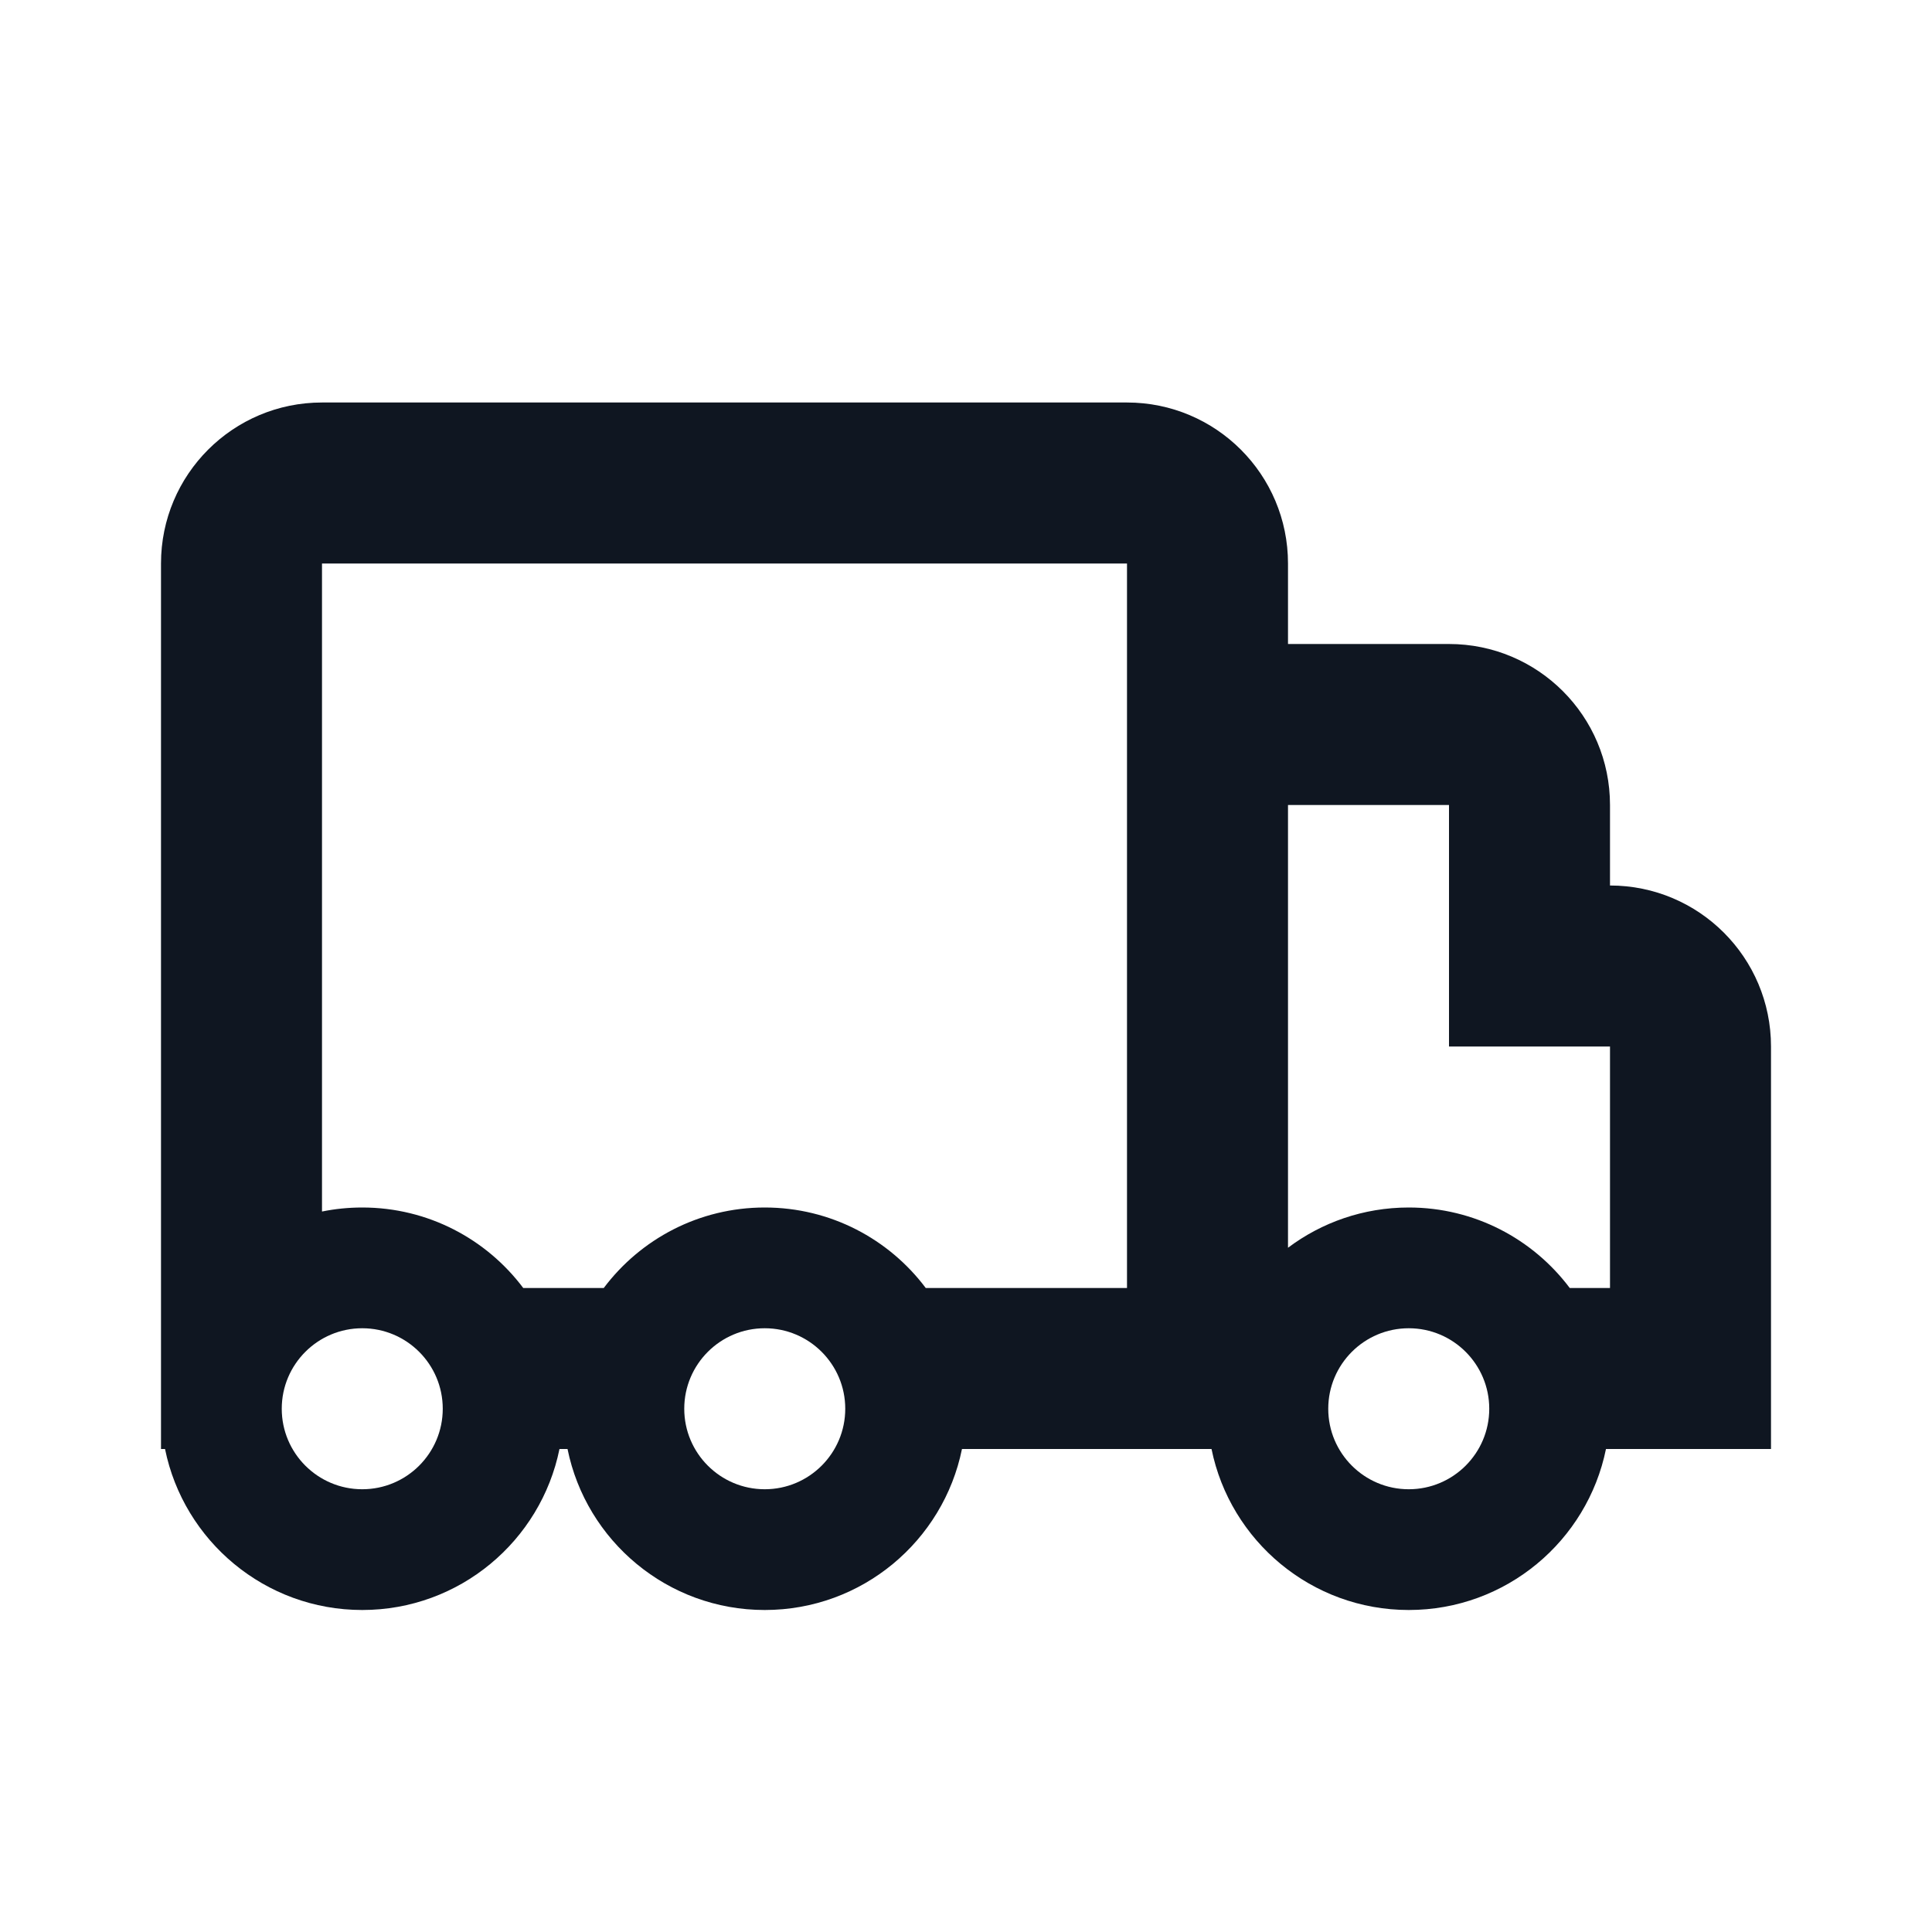
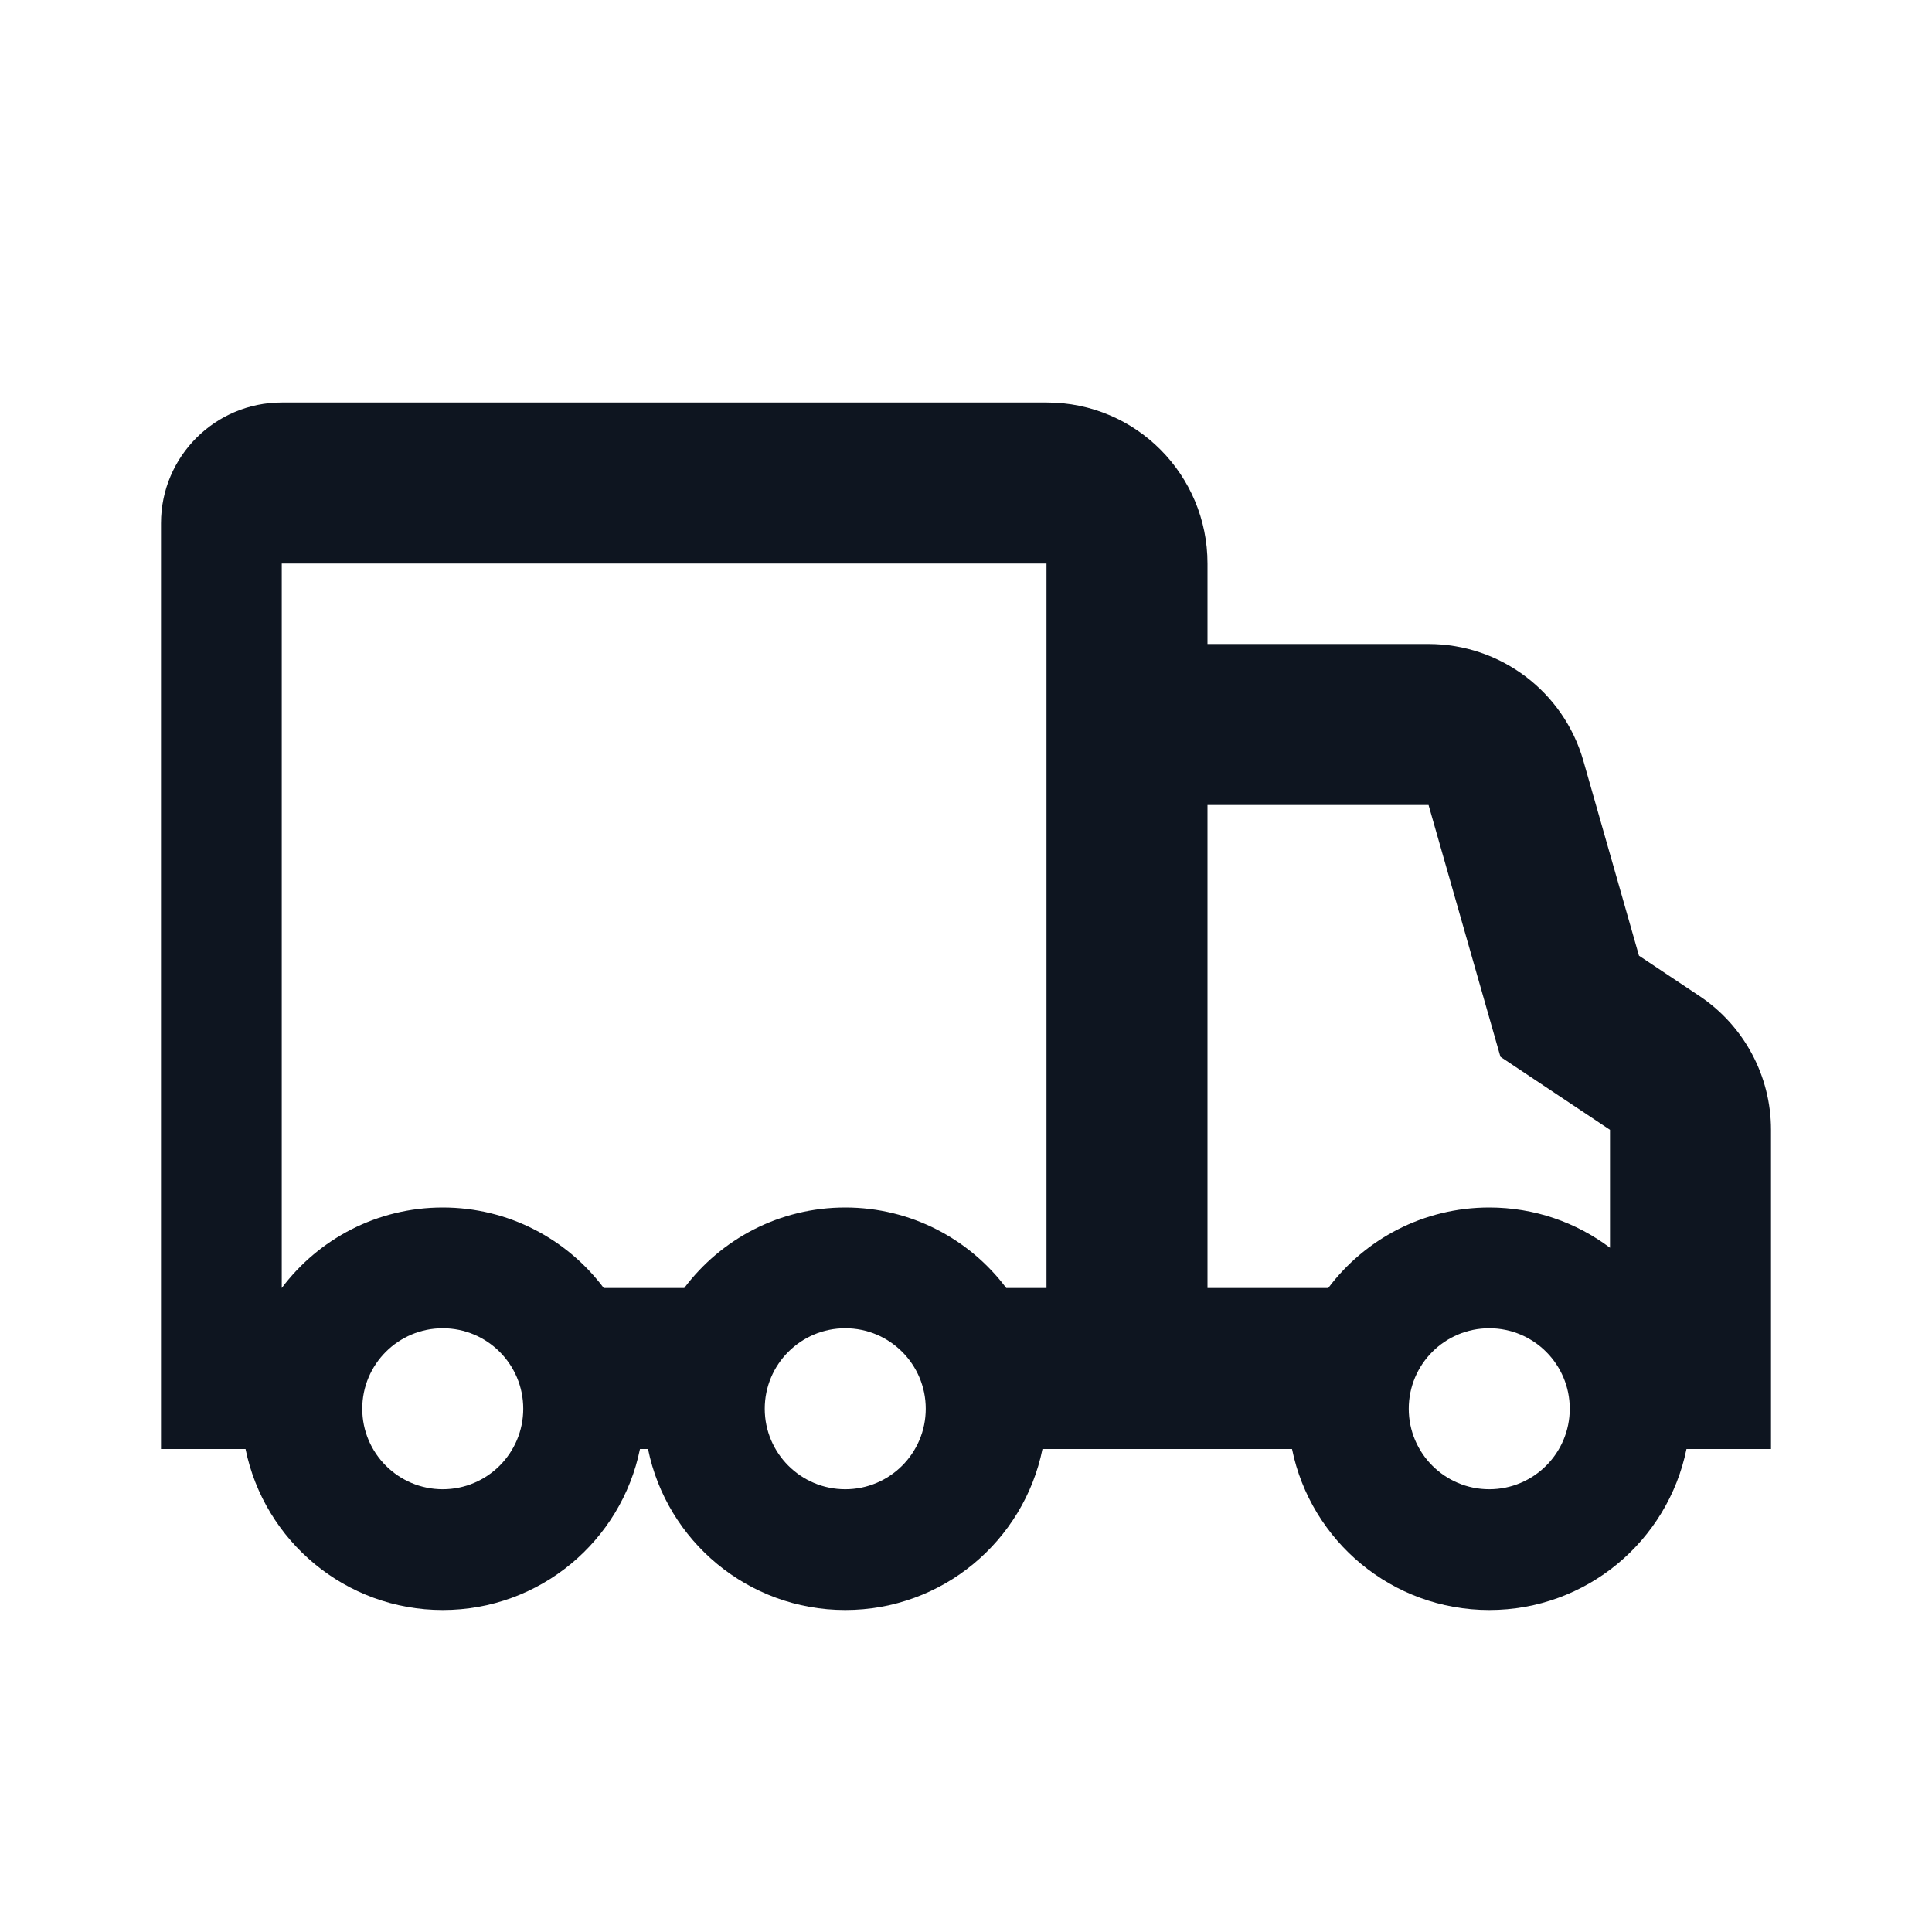
<svg xmlns="http://www.w3.org/2000/svg" width="24" height="24" viewBox="0 0 24 24" fill="none">
-   <path fill-rule="evenodd" clip-rule="evenodd" d="M4 5C2.895 5 2 5.895 2 7V18H2.05C2.282 19.141 3.291 20 4.5 20C5.709 20 6.718 19.141 6.95 18H7.05C7.282 19.141 8.291 20 9.5 20C10.71 20 11.718 19.141 11.95 18H15.05C15.282 19.141 16.291 20 17.5 20C18.709 20 19.718 19.141 19.95 18H22V13C22 11.895 21.105 11 20 11V10C20 8.895 19.105 8 18 8H16V7C16 5.895 15.105 5 14 5H4ZM19.5 16H20V13H18V10H16V15.5C16.418 15.186 16.937 15 17.5 15C18.318 15 19.044 15.393 19.5 16ZM11.5 16H14V7H4V15.05C4.162 15.017 4.329 15 4.5 15C5.318 15 6.044 15.393 6.5 16H7.5C7.956 15.393 8.682 15 9.5 15C10.318 15 11.044 15.393 11.5 16ZM4.5 18.5C5.052 18.5 5.5 18.052 5.5 17.5C5.5 16.948 5.052 16.5 4.5 16.5C3.948 16.5 3.5 16.948 3.5 17.5C3.5 18.052 3.948 18.5 4.5 18.5ZM10.5 17.5C10.5 18.052 10.052 18.5 9.5 18.5C8.948 18.5 8.5 18.052 8.5 17.5C8.5 16.948 8.948 16.5 9.5 16.5C10.052 16.5 10.5 16.948 10.5 17.5ZM18.5 17.5C18.5 18.052 18.052 18.5 17.5 18.5C16.948 18.5 16.5 18.052 16.5 17.5C16.5 16.948 16.948 16.5 17.5 16.5C18.052 16.5 18.5 16.948 18.5 17.5Z" fill="#0F1621" />
+   <path fill-rule="evenodd" clip-rule="evenodd" d="M2 6.5C2 5.672 2.672 5 3.5 5H13.004C14.114 5 15 5.901 15 7V8H17.746C18.639 8 19.424 8.592 19.669 9.451L20.36 11.872L21.109 12.371C21.666 12.742 22 13.367 22 14.035L22 18H20.95C20.718 19.141 19.709 20 18.5 20C17.291 20 16.282 19.141 16.05 18H12.95C12.718 19.141 11.71 20 10.5 20C9.291 20 8.282 19.141 8.05 18H7.95C7.718 19.141 6.709 20 5.5 20C4.291 20 3.282 19.141 3.05 18H2V6.5ZM16.5 16C16.956 15.393 17.682 15 18.5 15C19.063 15 19.582 15.186 20 15.5L20 14.035L18.639 13.128L17.746 10H15V16H16.5ZM13 16H12.5C12.044 15.393 11.318 15 10.5 15C9.682 15 8.956 15.393 8.5 16H7.5C7.044 15.393 6.318 15 5.5 15C4.682 15 3.956 15.393 3.5 16V7H13V16ZM6.5 17.5C6.5 18.052 6.052 18.5 5.5 18.5C4.948 18.5 4.5 18.052 4.5 17.5C4.5 16.948 4.948 16.5 5.5 16.5C6.052 16.5 6.5 16.948 6.5 17.5ZM10.5 18.5C11.052 18.5 11.5 18.052 11.5 17.5C11.5 16.948 11.052 16.5 10.5 16.5C9.948 16.5 9.5 16.948 9.5 17.5C9.5 18.052 9.948 18.5 10.5 18.5ZM19.5 17.5C19.5 18.052 19.052 18.5 18.5 18.5C17.948 18.5 17.5 18.052 17.5 17.5C17.5 16.948 17.948 16.5 18.5 16.5C19.052 16.5 19.5 16.948 19.5 17.5Z" fill="#0E1520" />
</svg>
